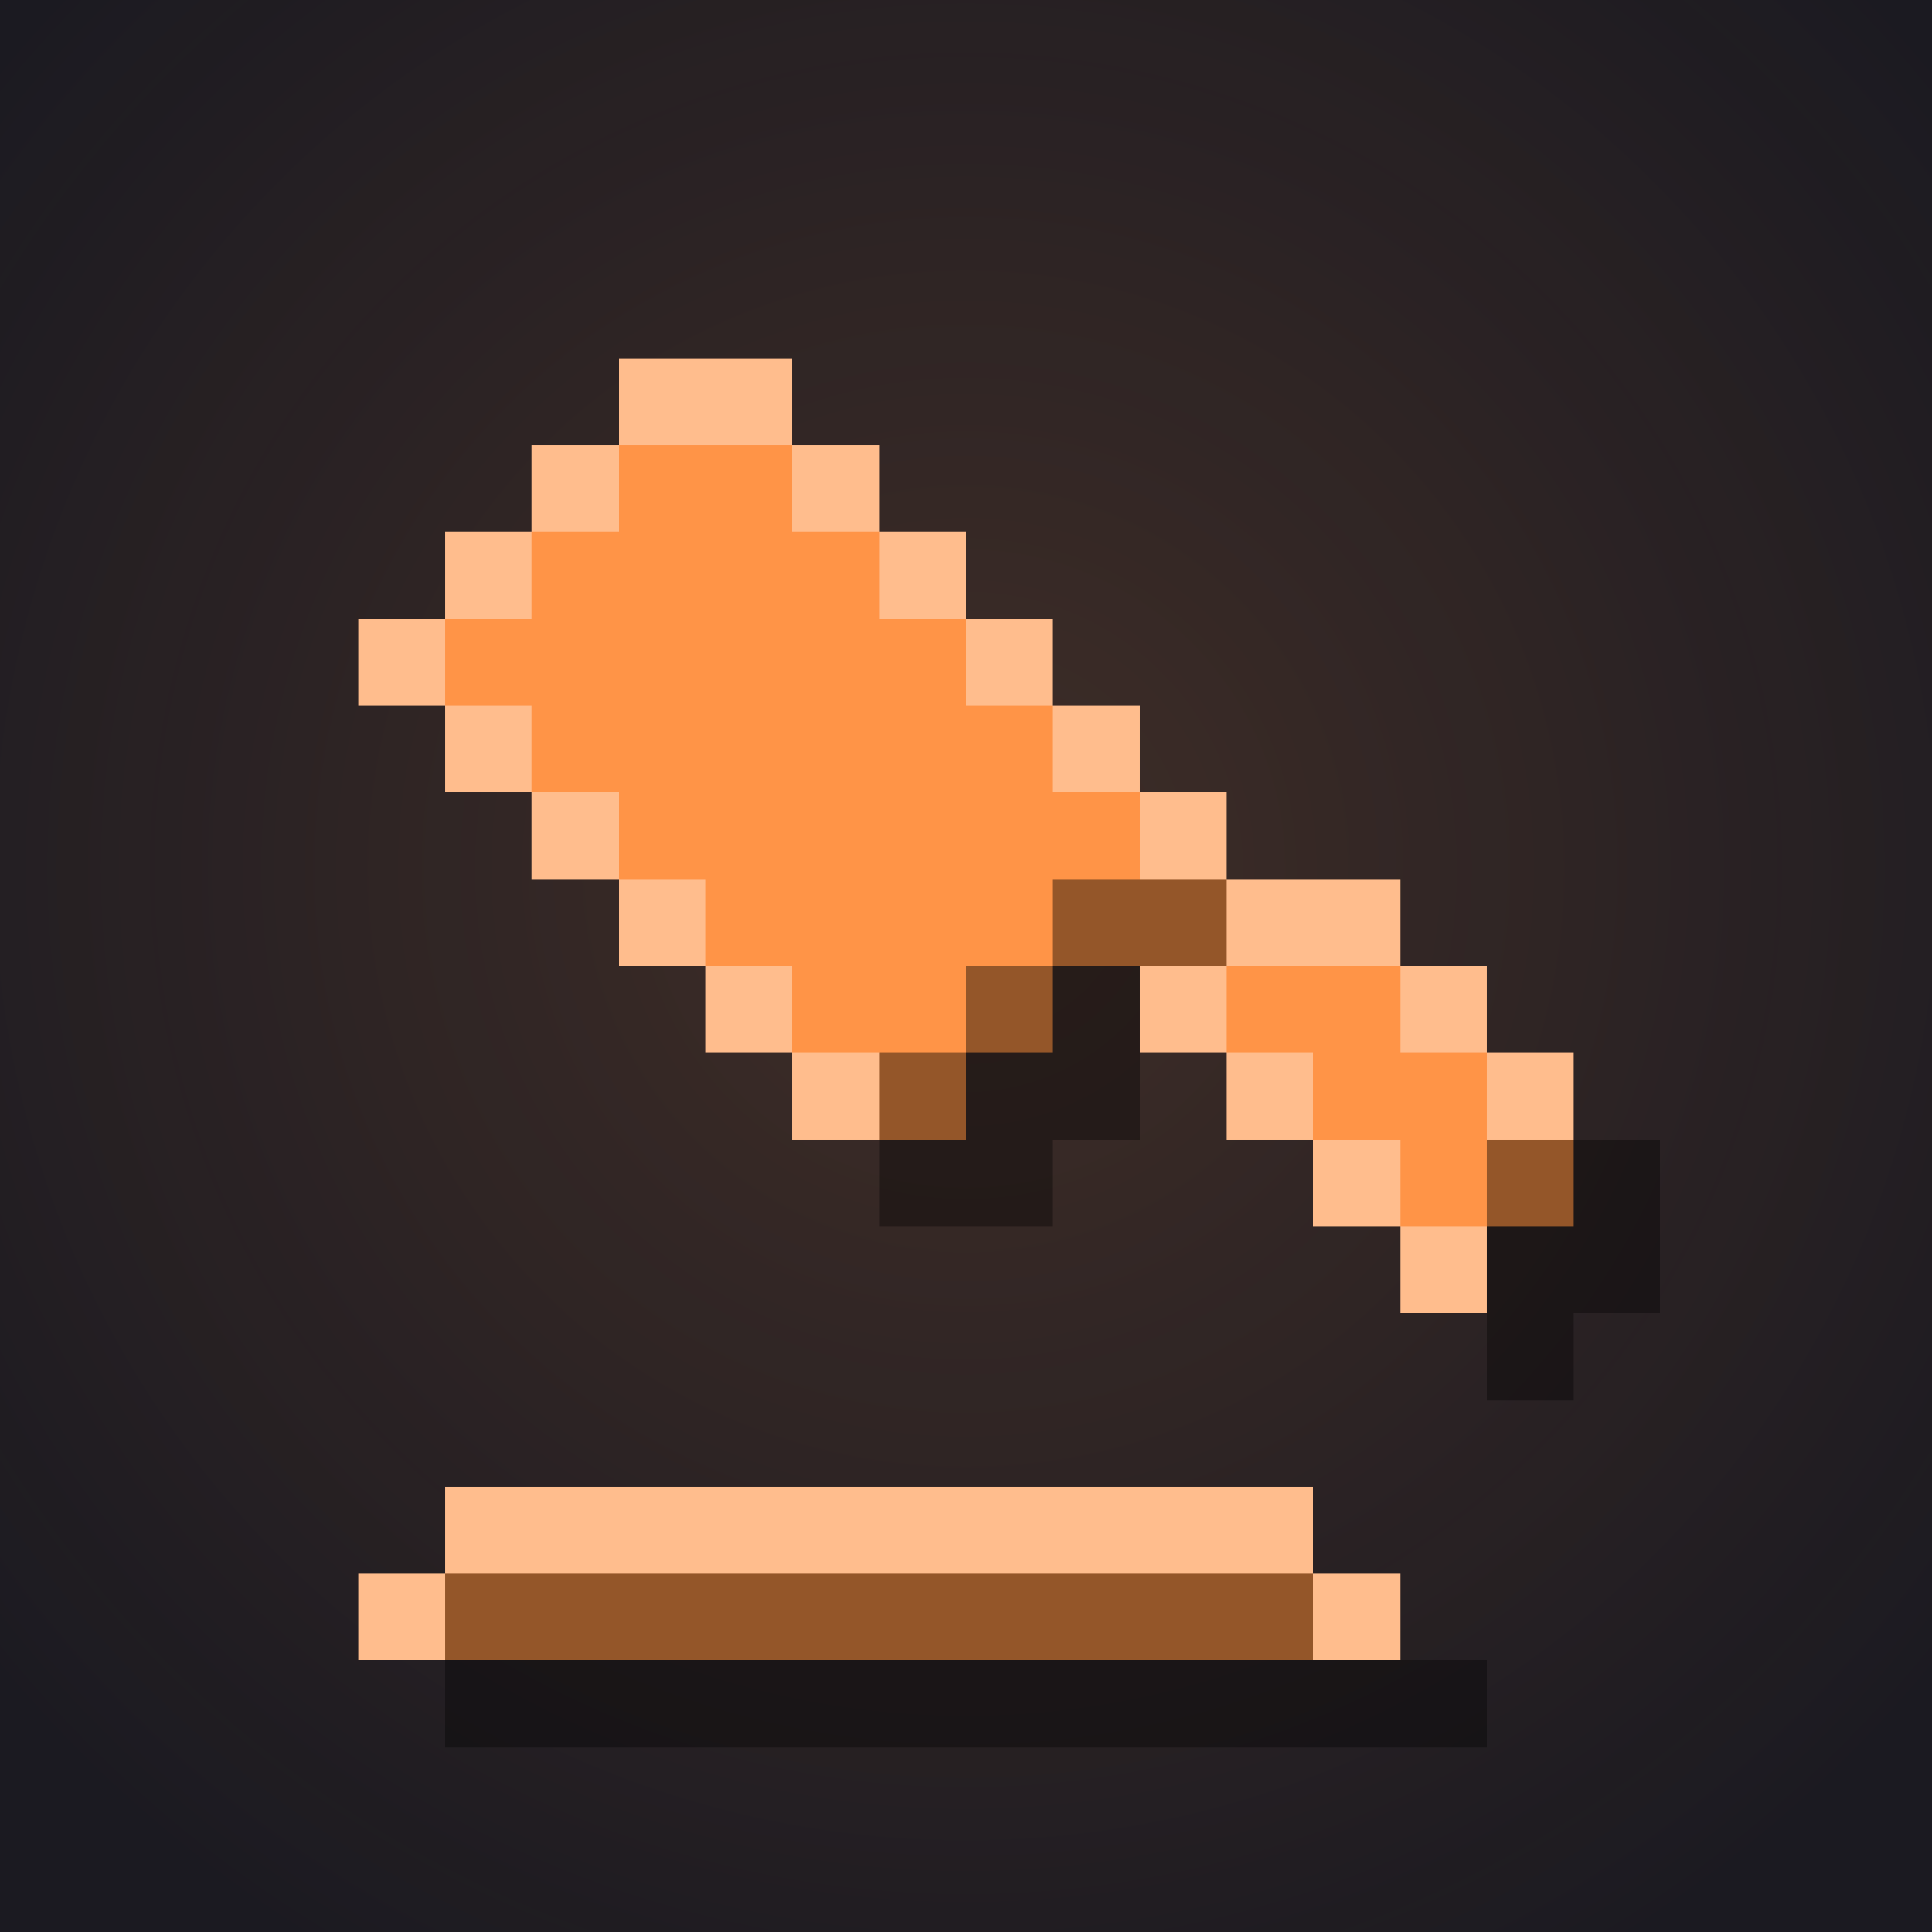
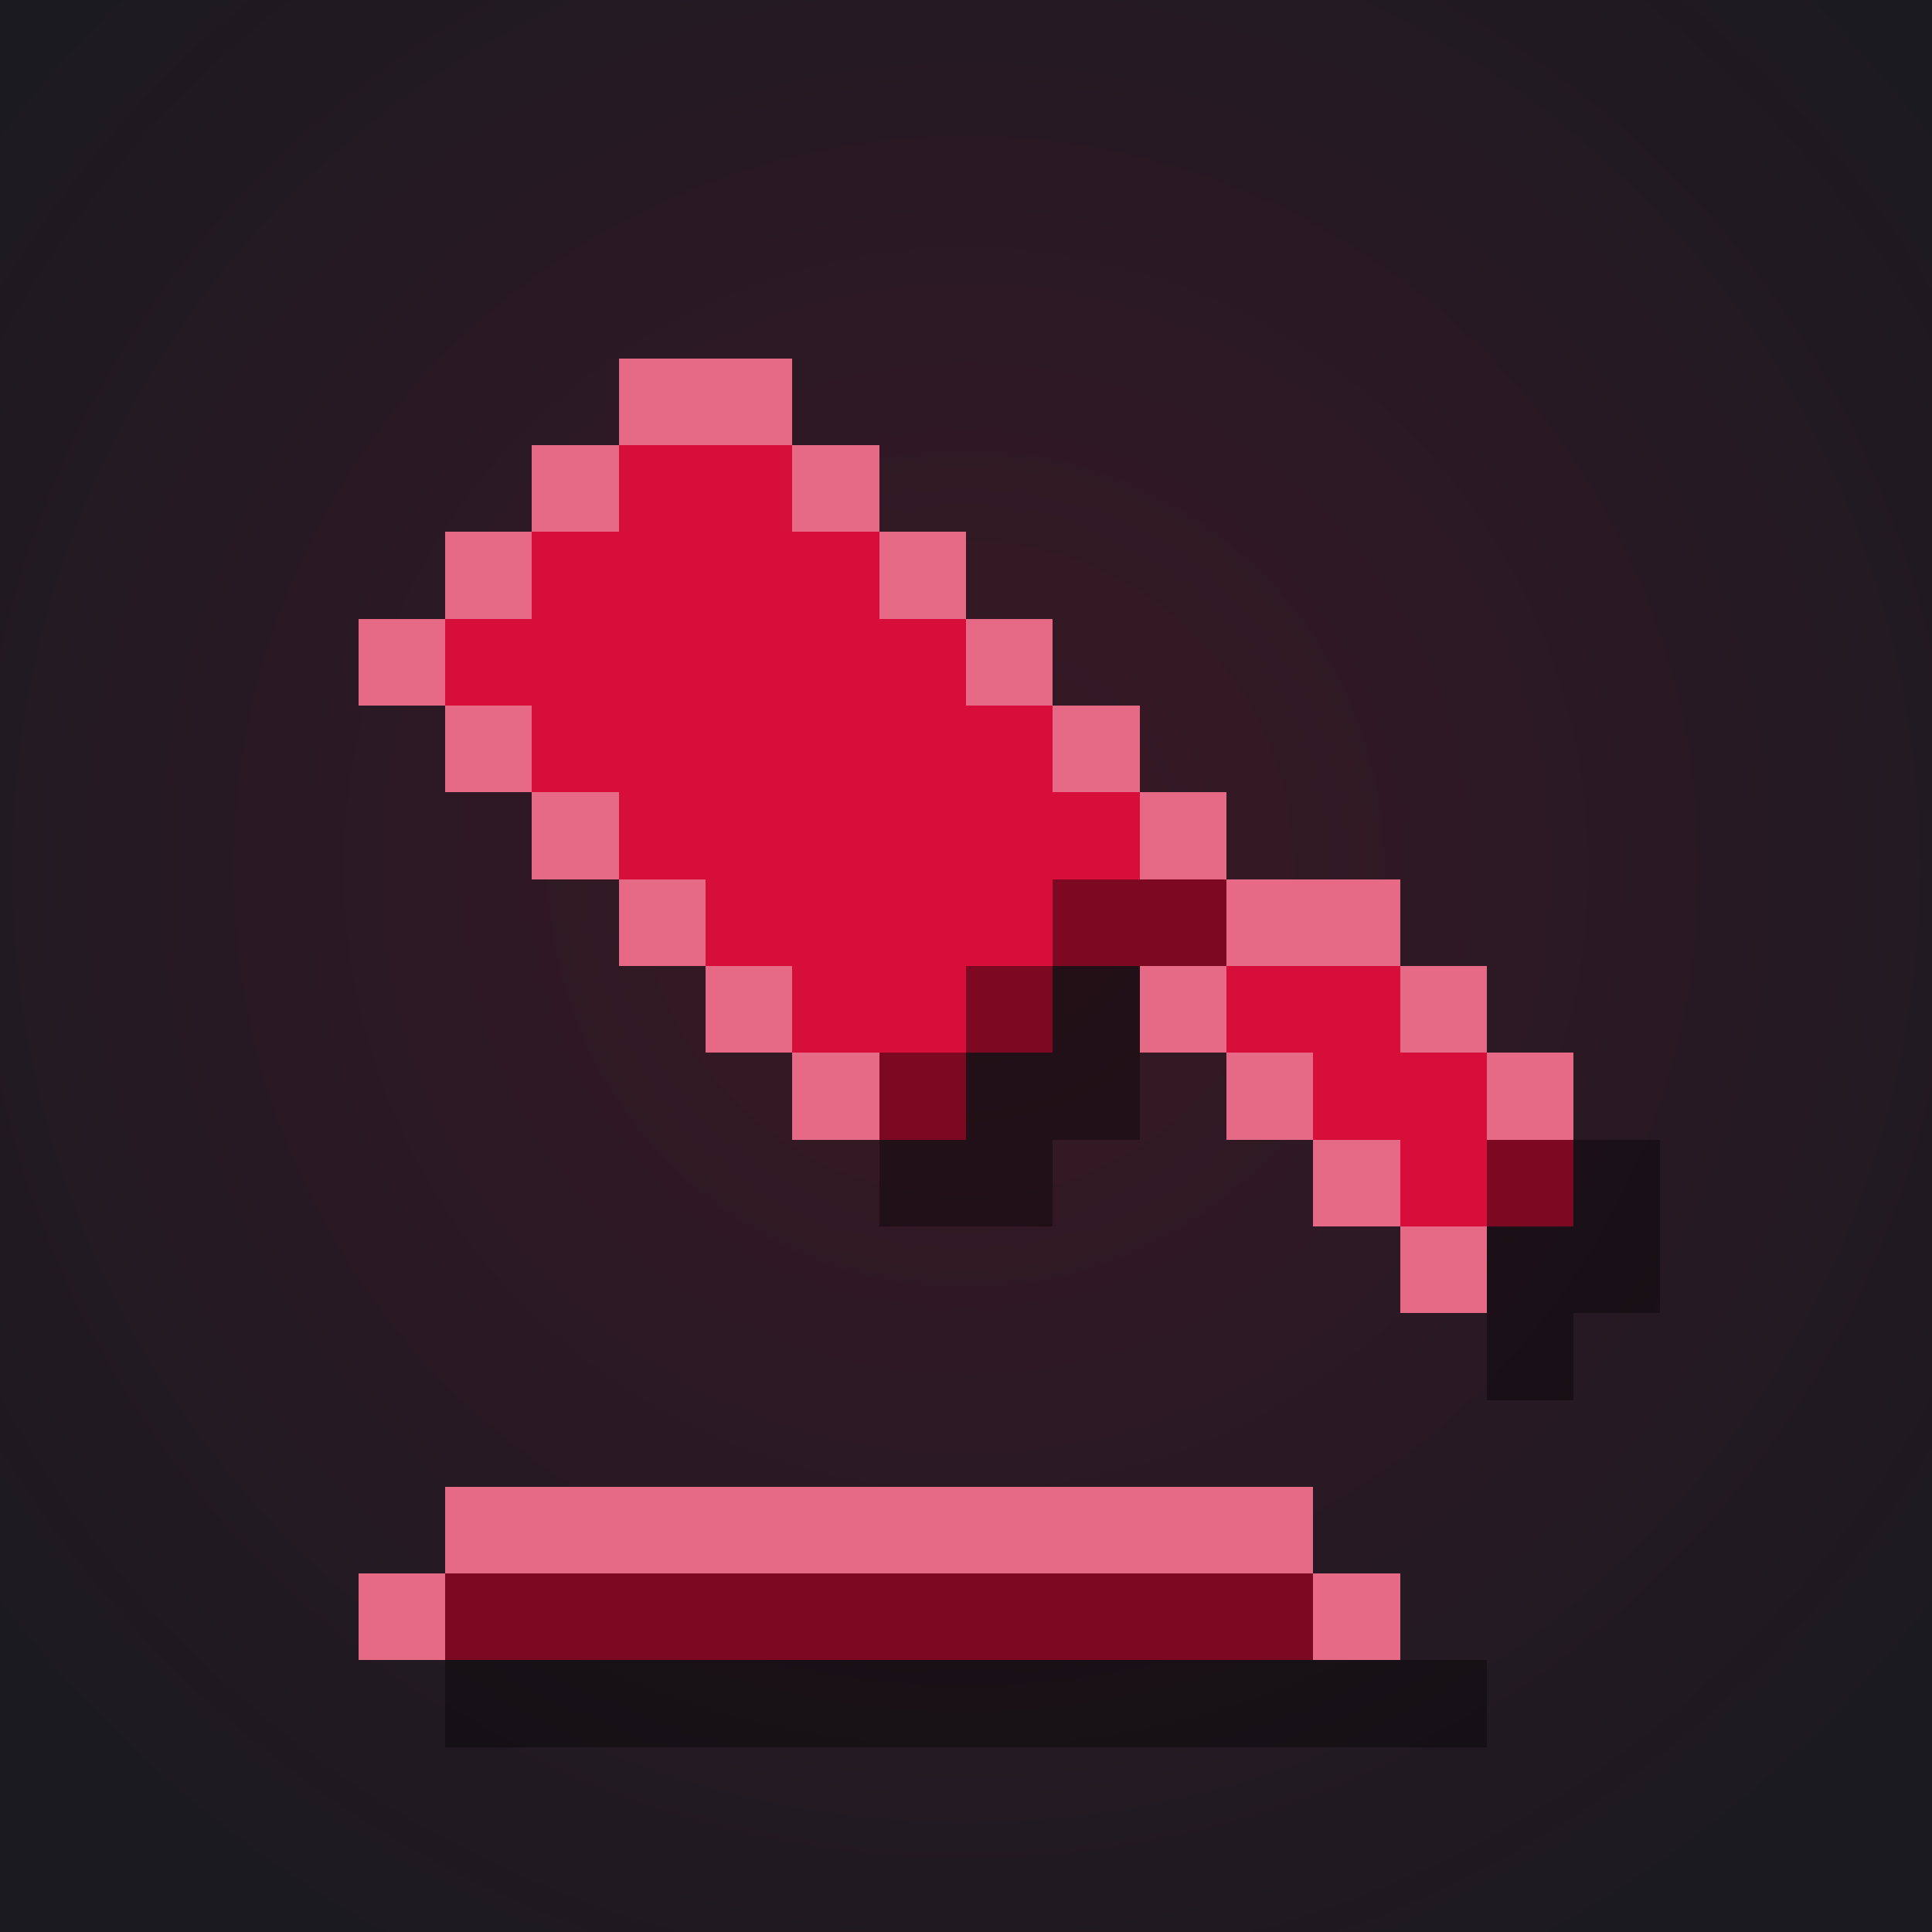
<svg xmlns="http://www.w3.org/2000/svg" width="512" height="512" viewBox="0 0 512 512">
  <defs>
    <radialGradient id="plugins-xbans-icon-pglow" cx="0.5" cy="0.45" r="0.65">
-       <stop offset="0" stop-color="#FF9447" stop-opacity="0.16" />
-       <stop offset="1" stop-color="#FF9447" stop-opacity="0" />
+       <stop offset="0" stop-color="#D70E3A" stop-opacity="0.16" />
+       <stop offset="1" stop-color="#D70E3A" stop-opacity="0" />
    </radialGradient>
  </defs>
  <rect x="0" y="0" width="512" height="512" rx="0" fill="#1B1A21" />
  <rect x="0" y="0" width="512" height="512" rx="0" fill="url(#plugins-xbans-icon-pglow)" />
  <g shape-rendering="crispEdges">
    <g fill="#000" opacity="0.35">
      <rect x="187" y="118" width="23" height="23" />
      <rect x="210" y="118" width="23" height="23" />
      <rect x="164" y="141" width="23" height="23" />
      <rect x="187" y="141" width="23" height="23" />
      <rect x="210" y="141" width="23" height="23" />
      <rect x="233" y="141" width="23" height="23" />
      <rect x="141" y="164" width="23" height="23" />
      <rect x="164" y="164" width="23" height="23" />
      <rect x="187" y="164" width="23" height="23" />
      <rect x="210" y="164" width="23" height="23" />
      <rect x="233" y="164" width="23" height="23" />
      <rect x="256" y="164" width="23" height="23" />
      <rect x="118" y="187" width="23" height="23" />
      <rect x="141" y="187" width="23" height="23" />
      <rect x="164" y="187" width="23" height="23" />
      <rect x="187" y="187" width="23" height="23" />
      <rect x="210" y="187" width="23" height="23" />
      <rect x="233" y="187" width="23" height="23" />
      <rect x="256" y="187" width="23" height="23" />
      <rect x="279" y="187" width="23" height="23" />
      <rect x="141" y="210" width="23" height="23" />
      <rect x="164" y="210" width="23" height="23" />
      <rect x="187" y="210" width="23" height="23" />
      <rect x="210" y="210" width="23" height="23" />
      <rect x="233" y="210" width="23" height="23" />
      <rect x="256" y="210" width="23" height="23" />
      <rect x="279" y="210" width="23" height="23" />
      <rect x="302" y="210" width="23" height="23" />
      <rect x="164" y="233" width="23" height="23" />
      <rect x="187" y="233" width="23" height="23" />
      <rect x="210" y="233" width="23" height="23" />
      <rect x="233" y="233" width="23" height="23" />
      <rect x="256" y="233" width="23" height="23" />
      <rect x="279" y="233" width="23" height="23" />
      <rect x="302" y="233" width="23" height="23" />
      <rect x="325" y="233" width="23" height="23" />
      <rect x="187" y="256" width="23" height="23" />
      <rect x="210" y="256" width="23" height="23" />
      <rect x="233" y="256" width="23" height="23" />
      <rect x="256" y="256" width="23" height="23" />
      <rect x="279" y="256" width="23" height="23" />
      <rect x="302" y="256" width="23" height="23" />
      <rect x="325" y="256" width="23" height="23" />
      <rect x="348" y="256" width="23" height="23" />
      <rect x="371" y="256" width="23" height="23" />
      <rect x="210" y="279" width="23" height="23" />
      <rect x="233" y="279" width="23" height="23" />
      <rect x="256" y="279" width="23" height="23" />
      <rect x="279" y="279" width="23" height="23" />
      <rect x="325" y="279" width="23" height="23" />
      <rect x="348" y="279" width="23" height="23" />
      <rect x="371" y="279" width="23" height="23" />
      <rect x="394" y="279" width="23" height="23" />
      <rect x="233" y="302" width="23" height="23" />
      <rect x="256" y="302" width="23" height="23" />
      <rect x="348" y="302" width="23" height="23" />
      <rect x="371" y="302" width="23" height="23" />
      <rect x="394" y="302" width="23" height="23" />
      <rect x="417" y="302" width="23" height="23" />
      <rect x="371" y="325" width="23" height="23" />
      <rect x="394" y="325" width="23" height="23" />
      <rect x="417" y="325" width="23" height="23" />
      <rect x="394" y="348" width="23" height="23" />
      <rect x="141" y="417" width="23" height="23" />
      <rect x="164" y="417" width="23" height="23" />
      <rect x="187" y="417" width="23" height="23" />
      <rect x="210" y="417" width="23" height="23" />
      <rect x="233" y="417" width="23" height="23" />
      <rect x="256" y="417" width="23" height="23" />
      <rect x="279" y="417" width="23" height="23" />
      <rect x="302" y="417" width="23" height="23" />
      <rect x="325" y="417" width="23" height="23" />
      <rect x="348" y="417" width="23" height="23" />
      <rect x="118" y="440" width="23" height="23" />
      <rect x="141" y="440" width="23" height="23" />
      <rect x="164" y="440" width="23" height="23" />
      <rect x="187" y="440" width="23" height="23" />
      <rect x="210" y="440" width="23" height="23" />
      <rect x="233" y="440" width="23" height="23" />
      <rect x="256" y="440" width="23" height="23" />
      <rect x="279" y="440" width="23" height="23" />
      <rect x="302" y="440" width="23" height="23" />
      <rect x="325" y="440" width="23" height="23" />
      <rect x="348" y="440" width="23" height="23" />
      <rect x="371" y="440" width="23" height="23" />
    </g>
-     <rect x="164" y="95" width="23" height="23" fill="#FFBD8D" />
-     <rect x="187" y="95" width="23" height="23" fill="#FFBD8D" />
-     <rect x="141" y="118" width="23" height="23" fill="#FFBD8D" />
-     <rect x="164" y="118" width="23" height="23" fill="#FF9447" />
-     <rect x="187" y="118" width="23" height="23" fill="#FF9447" />
-     <rect x="210" y="118" width="23" height="23" fill="#FFBD8D" />
-     <rect x="118" y="141" width="23" height="23" fill="#FFBD8D" />
-     <rect x="141" y="141" width="23" height="23" fill="#FF9447" />
-     <rect x="164" y="141" width="23" height="23" fill="#FF9447" />
-     <rect x="187" y="141" width="23" height="23" fill="#FF9447" />
-     <rect x="210" y="141" width="23" height="23" fill="#FF9447" />
-     <rect x="233" y="141" width="23" height="23" fill="#FFBD8D" />
-     <rect x="95" y="164" width="23" height="23" fill="#FFBD8D" />
-     <rect x="118" y="164" width="23" height="23" fill="#FF9447" />
-     <rect x="141" y="164" width="23" height="23" fill="#FF9447" />
-     <rect x="164" y="164" width="23" height="23" fill="#FF9447" />
-     <rect x="187" y="164" width="23" height="23" fill="#FF9447" />
-     <rect x="210" y="164" width="23" height="23" fill="#FF9447" />
-     <rect x="233" y="164" width="23" height="23" fill="#FF9447" />
-     <rect x="256" y="164" width="23" height="23" fill="#FFBD8D" />
-     <rect x="118" y="187" width="23" height="23" fill="#FFBD8D" />
-     <rect x="141" y="187" width="23" height="23" fill="#FF9447" />
-     <rect x="164" y="187" width="23" height="23" fill="#FF9447" />
-     <rect x="187" y="187" width="23" height="23" fill="#FF9447" />
-     <rect x="210" y="187" width="23" height="23" fill="#FF9447" />
-     <rect x="233" y="187" width="23" height="23" fill="#FF9447" />
-     <rect x="256" y="187" width="23" height="23" fill="#FF9447" />
-     <rect x="279" y="187" width="23" height="23" fill="#FFBD8D" />
-     <rect x="141" y="210" width="23" height="23" fill="#FFBD8D" />
-     <rect x="164" y="210" width="23" height="23" fill="#FF9447" />
-     <rect x="187" y="210" width="23" height="23" fill="#FF9447" />
-     <rect x="210" y="210" width="23" height="23" fill="#FF9447" />
-     <rect x="233" y="210" width="23" height="23" fill="#FF9447" />
-     <rect x="256" y="210" width="23" height="23" fill="#FF9447" />
-     <rect x="279" y="210" width="23" height="23" fill="#FF9447" />
-     <rect x="302" y="210" width="23" height="23" fill="#FFBD8D" />
-     <rect x="164" y="233" width="23" height="23" fill="#FFBD8D" />
-     <rect x="187" y="233" width="23" height="23" fill="#FF9447" />
-     <rect x="210" y="233" width="23" height="23" fill="#FF9447" />
-     <rect x="233" y="233" width="23" height="23" fill="#FF9447" />
-     <rect x="256" y="233" width="23" height="23" fill="#FF9447" />
-     <rect x="279" y="233" width="23" height="23" fill="#945629" />
-     <rect x="302" y="233" width="23" height="23" fill="#945629" />
-     <rect x="325" y="233" width="23" height="23" fill="#FFBD8D" />
-     <rect x="348" y="233" width="23" height="23" fill="#FFBD8D" />
-     <rect x="187" y="256" width="23" height="23" fill="#FFBD8D" />
-     <rect x="210" y="256" width="23" height="23" fill="#FF9447" />
-     <rect x="233" y="256" width="23" height="23" fill="#FF9447" />
-     <rect x="256" y="256" width="23" height="23" fill="#945629" />
-     <rect x="302" y="256" width="23" height="23" fill="#FFBD8D" />
-     <rect x="325" y="256" width="23" height="23" fill="#FF9447" />
-     <rect x="348" y="256" width="23" height="23" fill="#FF9447" />
-     <rect x="371" y="256" width="23" height="23" fill="#FFBD8D" />
-     <rect x="210" y="279" width="23" height="23" fill="#FFBD8D" />
-     <rect x="233" y="279" width="23" height="23" fill="#945629" />
-     <rect x="325" y="279" width="23" height="23" fill="#FFBD8D" />
-     <rect x="348" y="279" width="23" height="23" fill="#FF9447" />
-     <rect x="371" y="279" width="23" height="23" fill="#FF9447" />
-     <rect x="394" y="279" width="23" height="23" fill="#FFBD8D" />
-     <rect x="348" y="302" width="23" height="23" fill="#FFBD8D" />
-     <rect x="371" y="302" width="23" height="23" fill="#FF9447" />
-     <rect x="394" y="302" width="23" height="23" fill="#945629" />
-     <rect x="371" y="325" width="23" height="23" fill="#FFBD8D" />
-     <rect x="118" y="394" width="23" height="23" fill="#FFBD8D" />
-     <rect x="141" y="394" width="23" height="23" fill="#FFBD8D" />
-     <rect x="164" y="394" width="23" height="23" fill="#FFBD8D" />
-     <rect x="187" y="394" width="23" height="23" fill="#FFBD8D" />
-     <rect x="210" y="394" width="23" height="23" fill="#FFBD8D" />
-     <rect x="233" y="394" width="23" height="23" fill="#FFBD8D" />
-     <rect x="256" y="394" width="23" height="23" fill="#FFBD8D" />
-     <rect x="279" y="394" width="23" height="23" fill="#FFBD8D" />
-     <rect x="302" y="394" width="23" height="23" fill="#FFBD8D" />
-     <rect x="325" y="394" width="23" height="23" fill="#FFBD8D" />
-     <rect x="95" y="417" width="23" height="23" fill="#FFBD8D" />
-     <rect x="118" y="417" width="23" height="23" fill="#945629" />
-     <rect x="141" y="417" width="23" height="23" fill="#945629" />
-     <rect x="164" y="417" width="23" height="23" fill="#945629" />
-     <rect x="187" y="417" width="23" height="23" fill="#945629" />
-     <rect x="210" y="417" width="23" height="23" fill="#945629" />
-     <rect x="233" y="417" width="23" height="23" fill="#945629" />
-     <rect x="256" y="417" width="23" height="23" fill="#945629" />
-     <rect x="279" y="417" width="23" height="23" fill="#945629" />
-     <rect x="302" y="417" width="23" height="23" fill="#945629" />
-     <rect x="325" y="417" width="23" height="23" fill="#945629" />
-     <rect x="348" y="417" width="23" height="23" fill="#FFBD8D" />
+     <rect x="164" y="95" width="23" height="23" fill="#E66A85" />
+     <rect x="187" y="95" width="23" height="23" fill="#E66A85" />
+     <rect x="141" y="118" width="23" height="23" fill="#E66A85" />
+     <rect x="164" y="118" width="23" height="23" fill="#D70E3A" />
+     <rect x="187" y="118" width="23" height="23" fill="#D70E3A" />
+     <rect x="210" y="118" width="23" height="23" fill="#E66A85" />
+     <rect x="118" y="141" width="23" height="23" fill="#E66A85" />
+     <rect x="141" y="141" width="23" height="23" fill="#D70E3A" />
+     <rect x="164" y="141" width="23" height="23" fill="#D70E3A" />
+     <rect x="187" y="141" width="23" height="23" fill="#D70E3A" />
+     <rect x="210" y="141" width="23" height="23" fill="#D70E3A" />
+     <rect x="233" y="141" width="23" height="23" fill="#E66A85" />
+     <rect x="95" y="164" width="23" height="23" fill="#E66A85" />
+     <rect x="118" y="164" width="23" height="23" fill="#D70E3A" />
+     <rect x="141" y="164" width="23" height="23" fill="#D70E3A" />
+     <rect x="164" y="164" width="23" height="23" fill="#D70E3A" />
+     <rect x="187" y="164" width="23" height="23" fill="#D70E3A" />
+     <rect x="210" y="164" width="23" height="23" fill="#D70E3A" />
+     <rect x="233" y="164" width="23" height="23" fill="#D70E3A" />
+     <rect x="256" y="164" width="23" height="23" fill="#E66A85" />
+     <rect x="118" y="187" width="23" height="23" fill="#E66A85" />
+     <rect x="141" y="187" width="23" height="23" fill="#D70E3A" />
+     <rect x="164" y="187" width="23" height="23" fill="#D70E3A" />
+     <rect x="187" y="187" width="23" height="23" fill="#D70E3A" />
+     <rect x="210" y="187" width="23" height="23" fill="#D70E3A" />
+     <rect x="233" y="187" width="23" height="23" fill="#D70E3A" />
+     <rect x="256" y="187" width="23" height="23" fill="#D70E3A" />
+     <rect x="279" y="187" width="23" height="23" fill="#E66A85" />
+     <rect x="141" y="210" width="23" height="23" fill="#E66A85" />
+     <rect x="164" y="210" width="23" height="23" fill="#D70E3A" />
+     <rect x="187" y="210" width="23" height="23" fill="#D70E3A" />
+     <rect x="210" y="210" width="23" height="23" fill="#D70E3A" />
+     <rect x="233" y="210" width="23" height="23" fill="#D70E3A" />
+     <rect x="256" y="210" width="23" height="23" fill="#D70E3A" />
+     <rect x="279" y="210" width="23" height="23" fill="#D70E3A" />
+     <rect x="302" y="210" width="23" height="23" fill="#E66A85" />
+     <rect x="164" y="233" width="23" height="23" fill="#E66A85" />
+     <rect x="187" y="233" width="23" height="23" fill="#D70E3A" />
+     <rect x="210" y="233" width="23" height="23" fill="#D70E3A" />
+     <rect x="233" y="233" width="23" height="23" fill="#D70E3A" />
+     <rect x="256" y="233" width="23" height="23" fill="#D70E3A" />
+     <rect x="279" y="233" width="23" height="23" fill="#7D0822" />
+     <rect x="302" y="233" width="23" height="23" fill="#7D0822" />
+     <rect x="325" y="233" width="23" height="23" fill="#E66A85" />
+     <rect x="348" y="233" width="23" height="23" fill="#E66A85" />
+     <rect x="187" y="256" width="23" height="23" fill="#E66A85" />
+     <rect x="210" y="256" width="23" height="23" fill="#D70E3A" />
+     <rect x="233" y="256" width="23" height="23" fill="#D70E3A" />
+     <rect x="256" y="256" width="23" height="23" fill="#7D0822" />
+     <rect x="302" y="256" width="23" height="23" fill="#E66A85" />
+     <rect x="325" y="256" width="23" height="23" fill="#D70E3A" />
+     <rect x="348" y="256" width="23" height="23" fill="#D70E3A" />
+     <rect x="371" y="256" width="23" height="23" fill="#E66A85" />
+     <rect x="210" y="279" width="23" height="23" fill="#E66A85" />
+     <rect x="233" y="279" width="23" height="23" fill="#7D0822" />
+     <rect x="325" y="279" width="23" height="23" fill="#E66A85" />
+     <rect x="348" y="279" width="23" height="23" fill="#D70E3A" />
+     <rect x="371" y="279" width="23" height="23" fill="#D70E3A" />
+     <rect x="394" y="279" width="23" height="23" fill="#E66A85" />
+     <rect x="348" y="302" width="23" height="23" fill="#E66A85" />
+     <rect x="371" y="302" width="23" height="23" fill="#D70E3A" />
+     <rect x="394" y="302" width="23" height="23" fill="#7D0822" />
+     <rect x="371" y="325" width="23" height="23" fill="#E66A85" />
+     <rect x="118" y="394" width="23" height="23" fill="#E66A85" />
+     <rect x="141" y="394" width="23" height="23" fill="#E66A85" />
+     <rect x="164" y="394" width="23" height="23" fill="#E66A85" />
+     <rect x="187" y="394" width="23" height="23" fill="#E66A85" />
+     <rect x="210" y="394" width="23" height="23" fill="#E66A85" />
+     <rect x="233" y="394" width="23" height="23" fill="#E66A85" />
+     <rect x="256" y="394" width="23" height="23" fill="#E66A85" />
+     <rect x="279" y="394" width="23" height="23" fill="#E66A85" />
+     <rect x="302" y="394" width="23" height="23" fill="#E66A85" />
+     <rect x="325" y="394" width="23" height="23" fill="#E66A85" />
+     <rect x="95" y="417" width="23" height="23" fill="#E66A85" />
+     <rect x="118" y="417" width="23" height="23" fill="#7D0822" />
+     <rect x="141" y="417" width="23" height="23" fill="#7D0822" />
+     <rect x="164" y="417" width="23" height="23" fill="#7D0822" />
+     <rect x="187" y="417" width="23" height="23" fill="#7D0822" />
+     <rect x="210" y="417" width="23" height="23" fill="#7D0822" />
+     <rect x="233" y="417" width="23" height="23" fill="#7D0822" />
+     <rect x="256" y="417" width="23" height="23" fill="#7D0822" />
+     <rect x="279" y="417" width="23" height="23" fill="#7D0822" />
+     <rect x="302" y="417" width="23" height="23" fill="#7D0822" />
+     <rect x="325" y="417" width="23" height="23" fill="#7D0822" />
+     <rect x="348" y="417" width="23" height="23" fill="#E66A85" />
  </g>
</svg>
